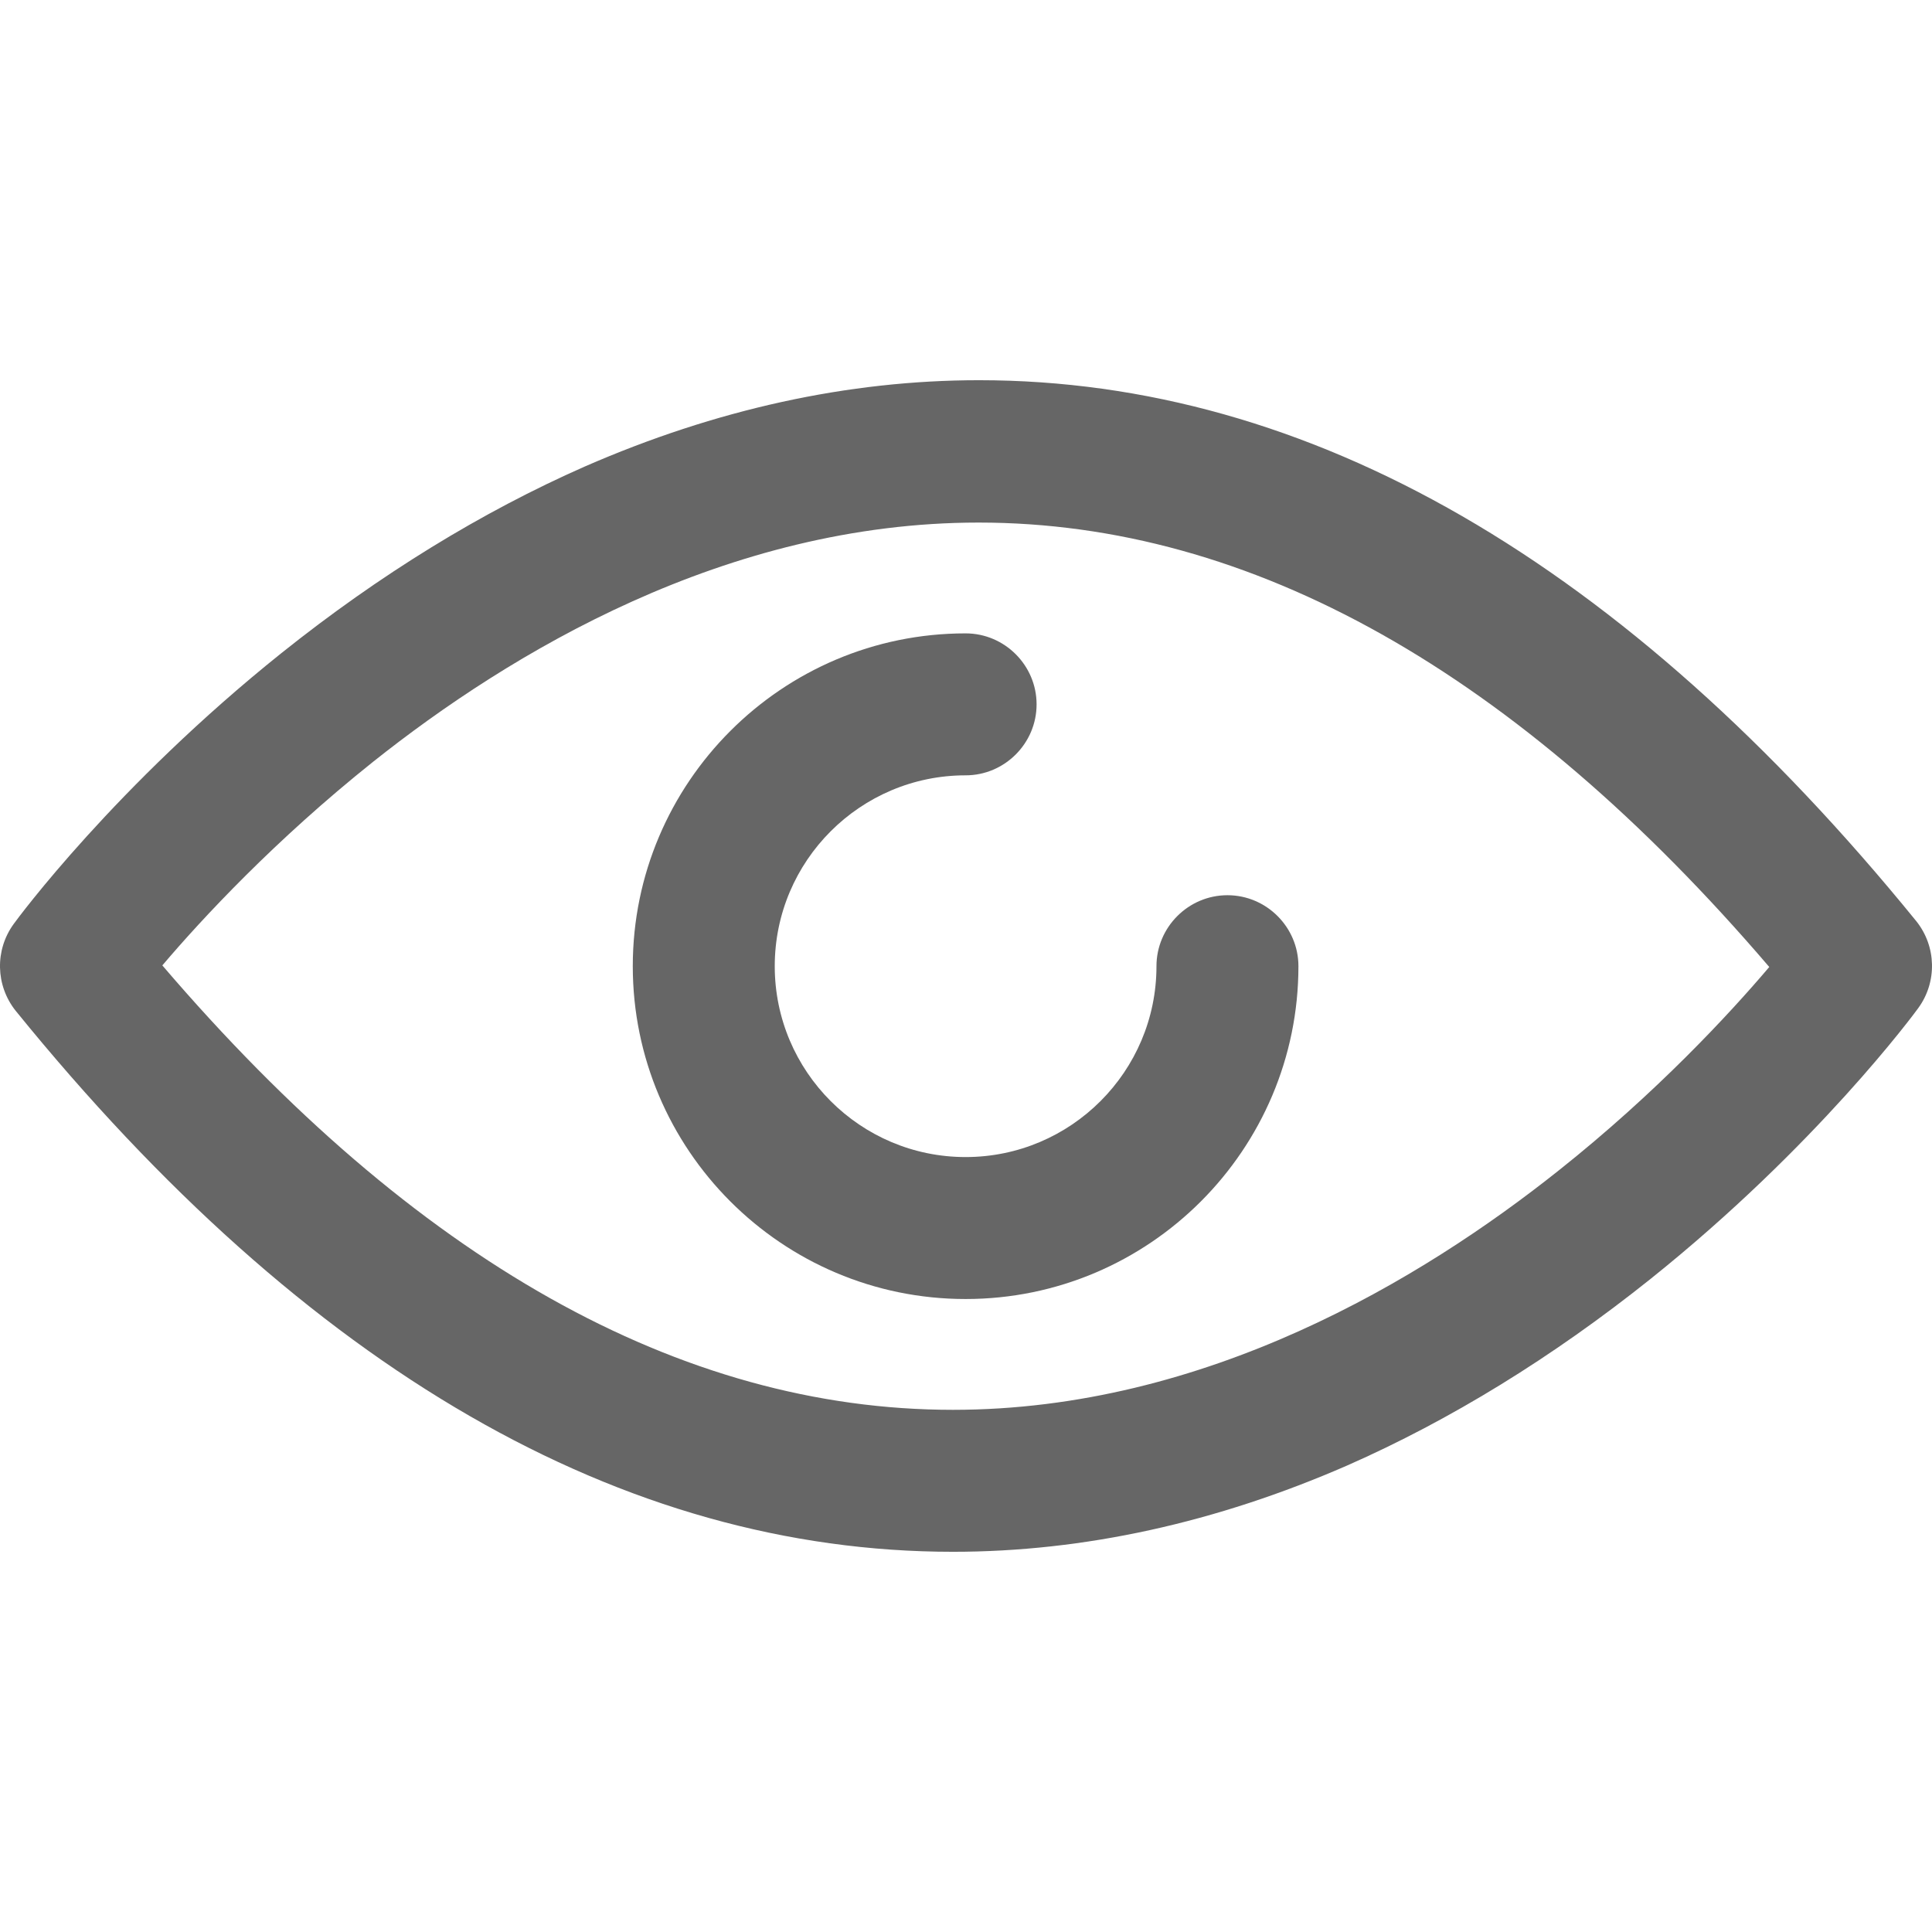
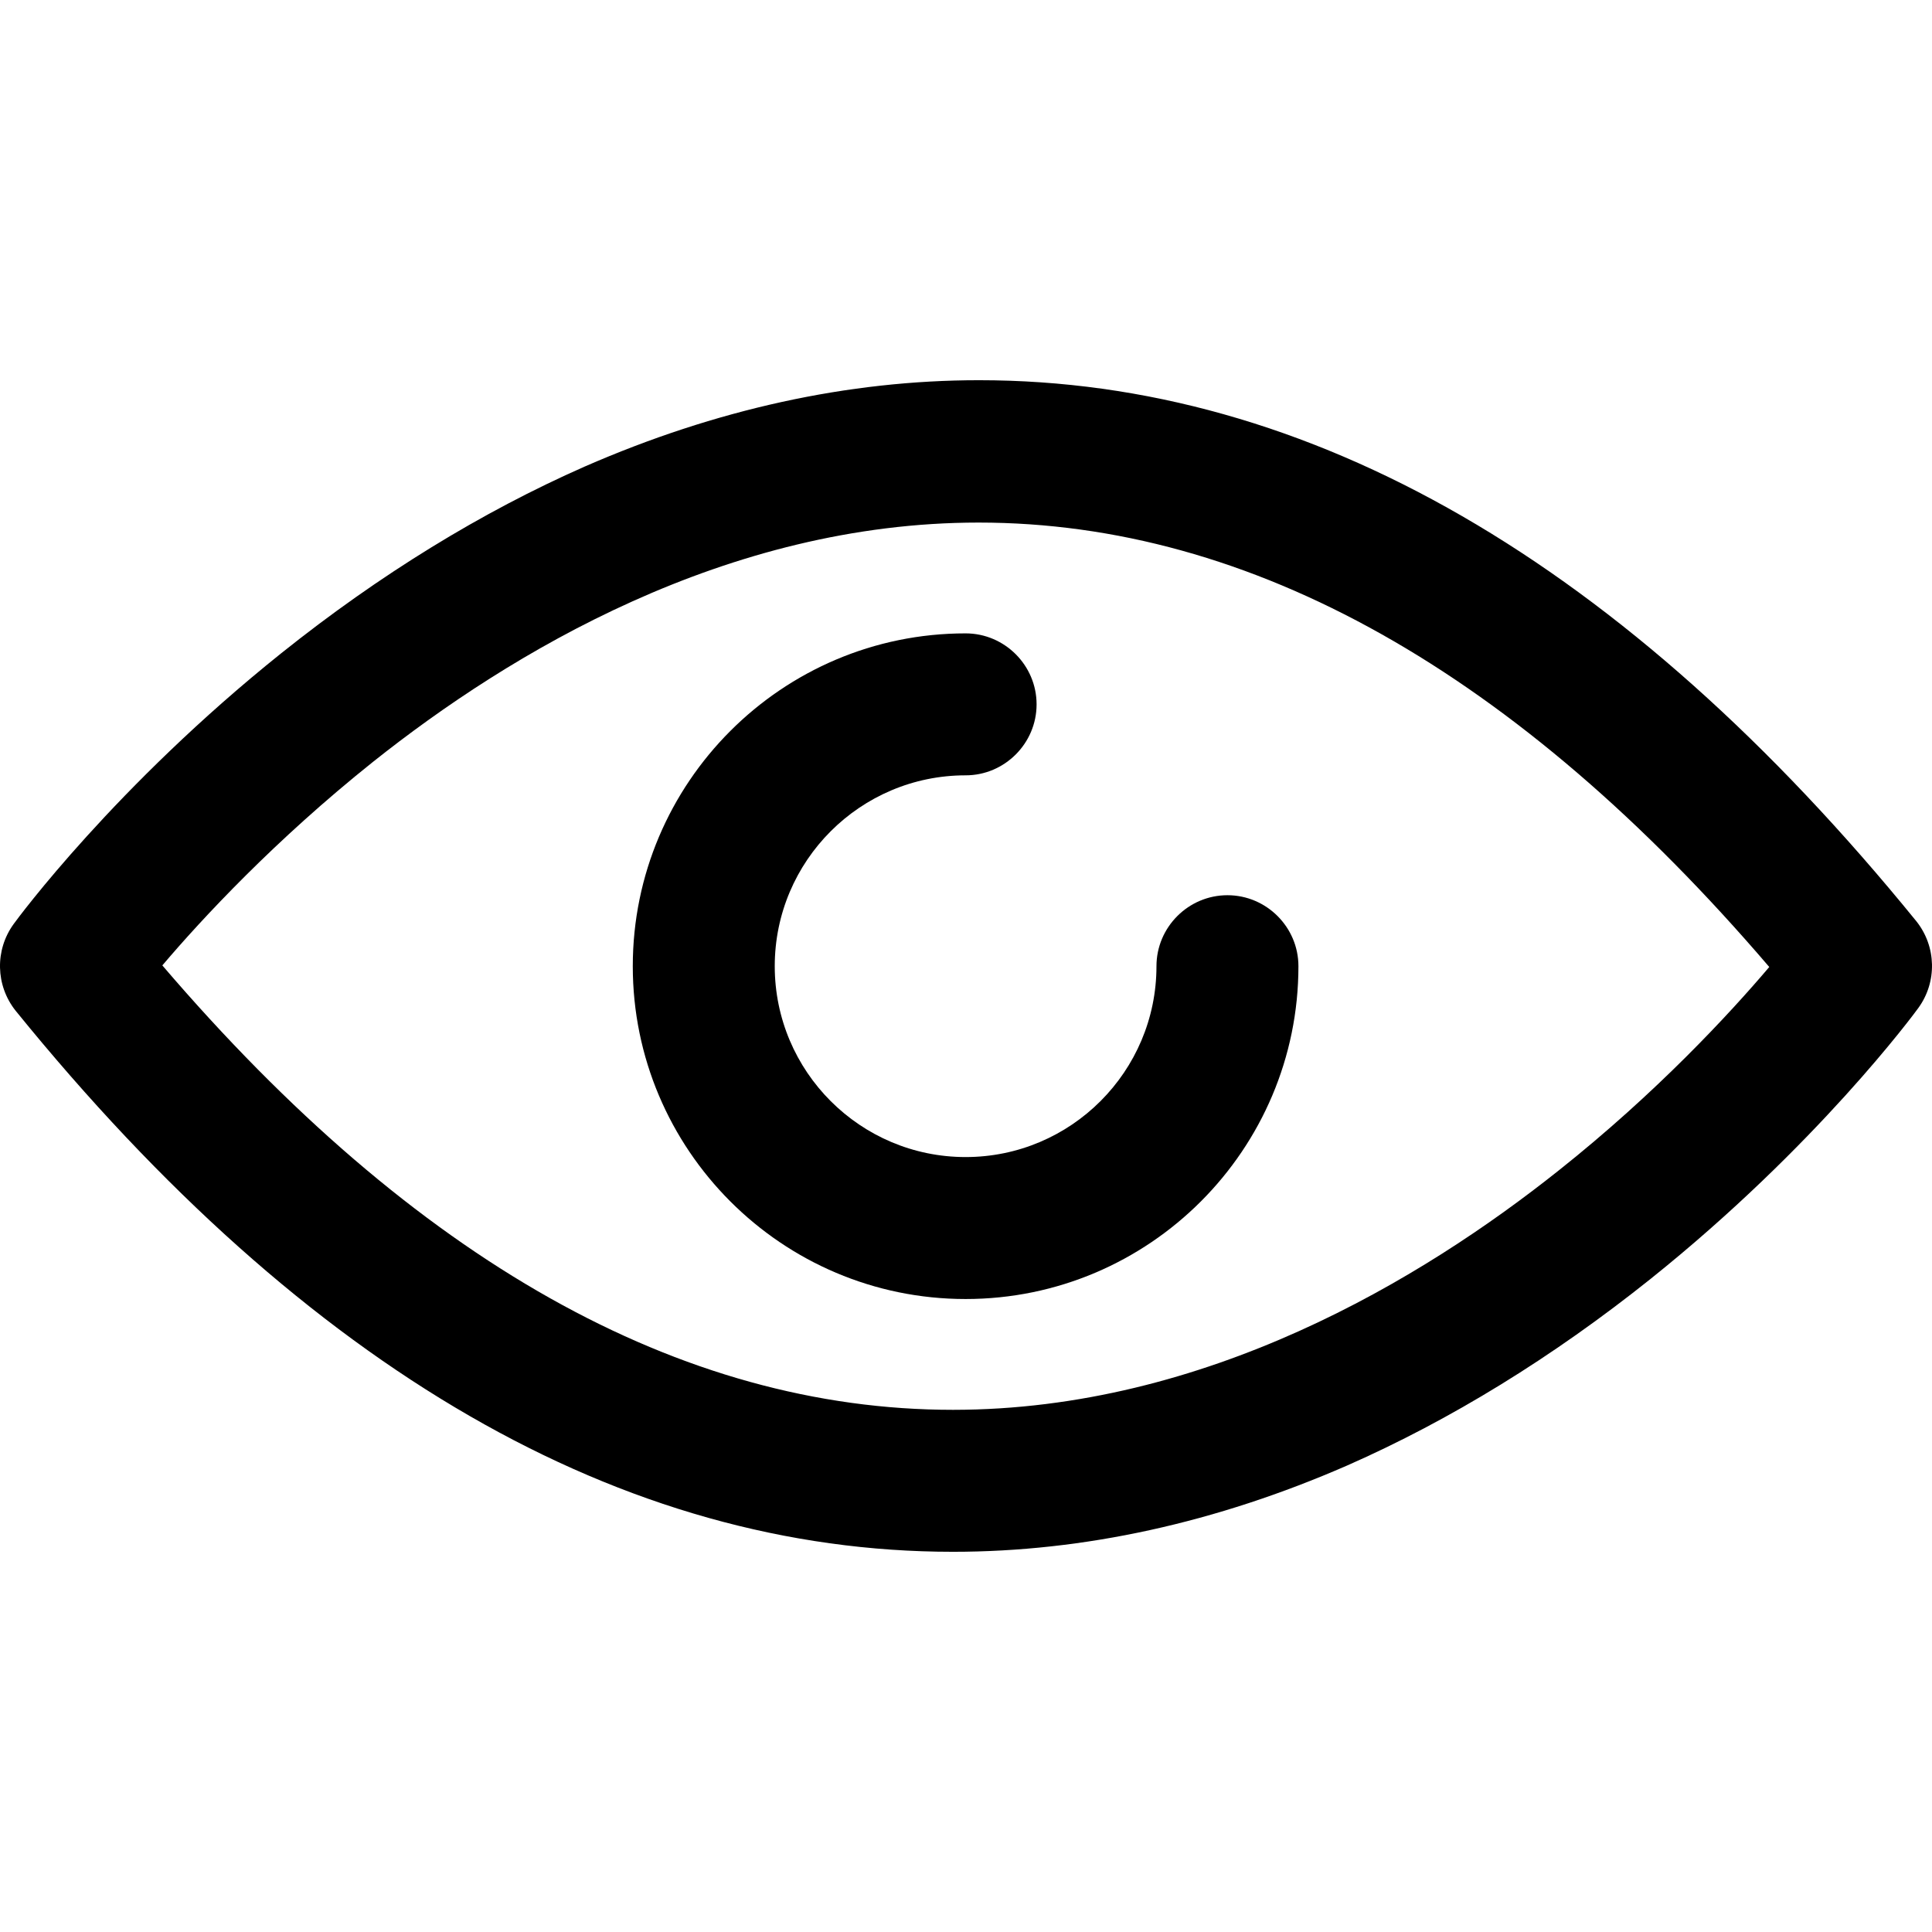
<svg xmlns="http://www.w3.org/2000/svg" version="1.1" id="Layer_1" x="0px" y="0px" viewBox="0 0 489.934 489.934" style="enable-background:new 0 0 489.934 489.934;" xml:space="preserve">
  <defs id="defs47" />
-   <g id="g6" style="fill:#666666;fill-opacity:1">
-     <g id="g4" style="fill:#666666;fill-opacity:1">
-       <path d="M485.967,233.617c-74-91-153.9-137.2-237.7-137.2c-33.2,0-66.8,7.4-100,21.9c-26.1,11.5-52,27.4-76.9,47.3    c-42.1,33.7-66.9,67.3-67.9,68.7c-4.8,6.6-4.6,15.6,0.5,22c73.9,91.1,153.9,137.2,237.7,137.2c33.2,0,66.8-7.4,100-21.9    c26.1-11.5,52-27.4,76.9-47.3c42.1-33.7,66.9-67.3,67.9-68.7C491.267,249.017,491.067,240.017,485.967,233.617z M395.267,296.817    c-34.8,27.7-89.6,60.7-153.6,60.7c-69.1,0-136.5-37.9-200.5-112.7c10.1-11.9,28.6-31.8,53.4-51.6c34.8-27.7,89.6-60.7,153.6-60.7    c69.1,0,136.5,37.9,200.5,112.7C438.567,257.117,420.067,277.117,395.267,296.817z" id="path2" style="fill:#666666;fill-opacity:1" />
+   <g id="g6" style="fill:#000000;fill-opacity:1;stroke:none">
+     <g id="g4" style="fill:#000000;fill-opacity:1;stroke:none">
+       <path d="M485.967,233.617c-74-91-153.9-137.2-237.7-137.2c-33.2,0-66.8,7.4-100,21.9c-26.1,11.5-52,27.4-76.9,47.3    c-42.1,33.7-66.9,67.3-67.9,68.7c-4.8,6.6-4.6,15.6,0.5,22c73.9,91.1,153.9,137.2,237.7,137.2c33.2,0,66.8-7.4,100-21.9    c26.1-11.5,52-27.4,76.9-47.3c42.1-33.7,66.9-67.3,67.9-68.7C491.267,249.017,491.067,240.017,485.967,233.617z M395.267,296.817    c-34.8,27.7-89.6,60.7-153.6,60.7c-69.1,0-136.5-37.9-200.5-112.7c10.1-11.9,28.6-31.8,53.4-51.6c34.8-27.7,89.6-60.7,153.6-60.7    c69.1,0,136.5,37.9,200.5,112.7C438.567,257.117,420.067,277.117,395.267,296.817z" id="path2" style="fill:#000000;fill-opacity:1;stroke:none" />
    </g>
  </g>
-   <g id="g12" style="fill:#666666;fill-opacity:1">
-     <g id="g10" style="fill:#666666;fill-opacity:1">
-       <path d="M311.267,227.017c-9.9,0-18,8.1-18,18c0,26.7-21.7,48.4-48.4,48.4c-26.7,0-48.4-21.7-48.4-48.4    c0-26.7,21.7-48.4,48.4-48.4c9.9,0,18-8.1,18-18c0-9.9-8.1-18-18-18c-46.6,0-84.4,37.9-84.4,84.4s37.8,84.4,84.4,84.4    c46.6,0,84.4-37.9,84.4-84.4C329.267,235.117,321.167,227.017,311.267,227.017z" id="path8" style="fill:#666666;fill-opacity:1" />
+   <g id="g12" style="fill:#000000;fill-opacity:1;stroke:none">
+     <g id="g10" style="fill:#000000;fill-opacity:1;stroke:none">
+       <path d="M311.267,227.017c-9.9,0-18,8.1-18,18c0,26.7-21.7,48.4-48.4,48.4c-26.7,0-48.4-21.7-48.4-48.4    c0-26.7,21.7-48.4,48.4-48.4c9.9,0,18-8.1,18-18c0-9.9-8.1-18-18-18c-46.6,0-84.4,37.9-84.4,84.4s37.8,84.4,84.4,84.4    c46.6,0,84.4-37.9,84.4-84.4C329.267,235.117,321.167,227.017,311.267,227.017z" id="path8" style="fill:#000000;fill-opacity:1;stroke:none" />
    </g>
  </g>
  <g id="g14">
</g>
  <g id="g16">
</g>
  <g id="g18">
</g>
  <g id="g20">
</g>
  <g id="g22">
</g>
  <g id="g24">
</g>
  <g id="g26">
</g>
  <g id="g28">
</g>
  <g id="g30">
</g>
  <g id="g32">
</g>
  <g id="g34">
</g>
  <g id="g36">
</g>
  <g id="g38">
</g>
  <g id="g40">
</g>
  <g id="g42">
</g>
</svg>
